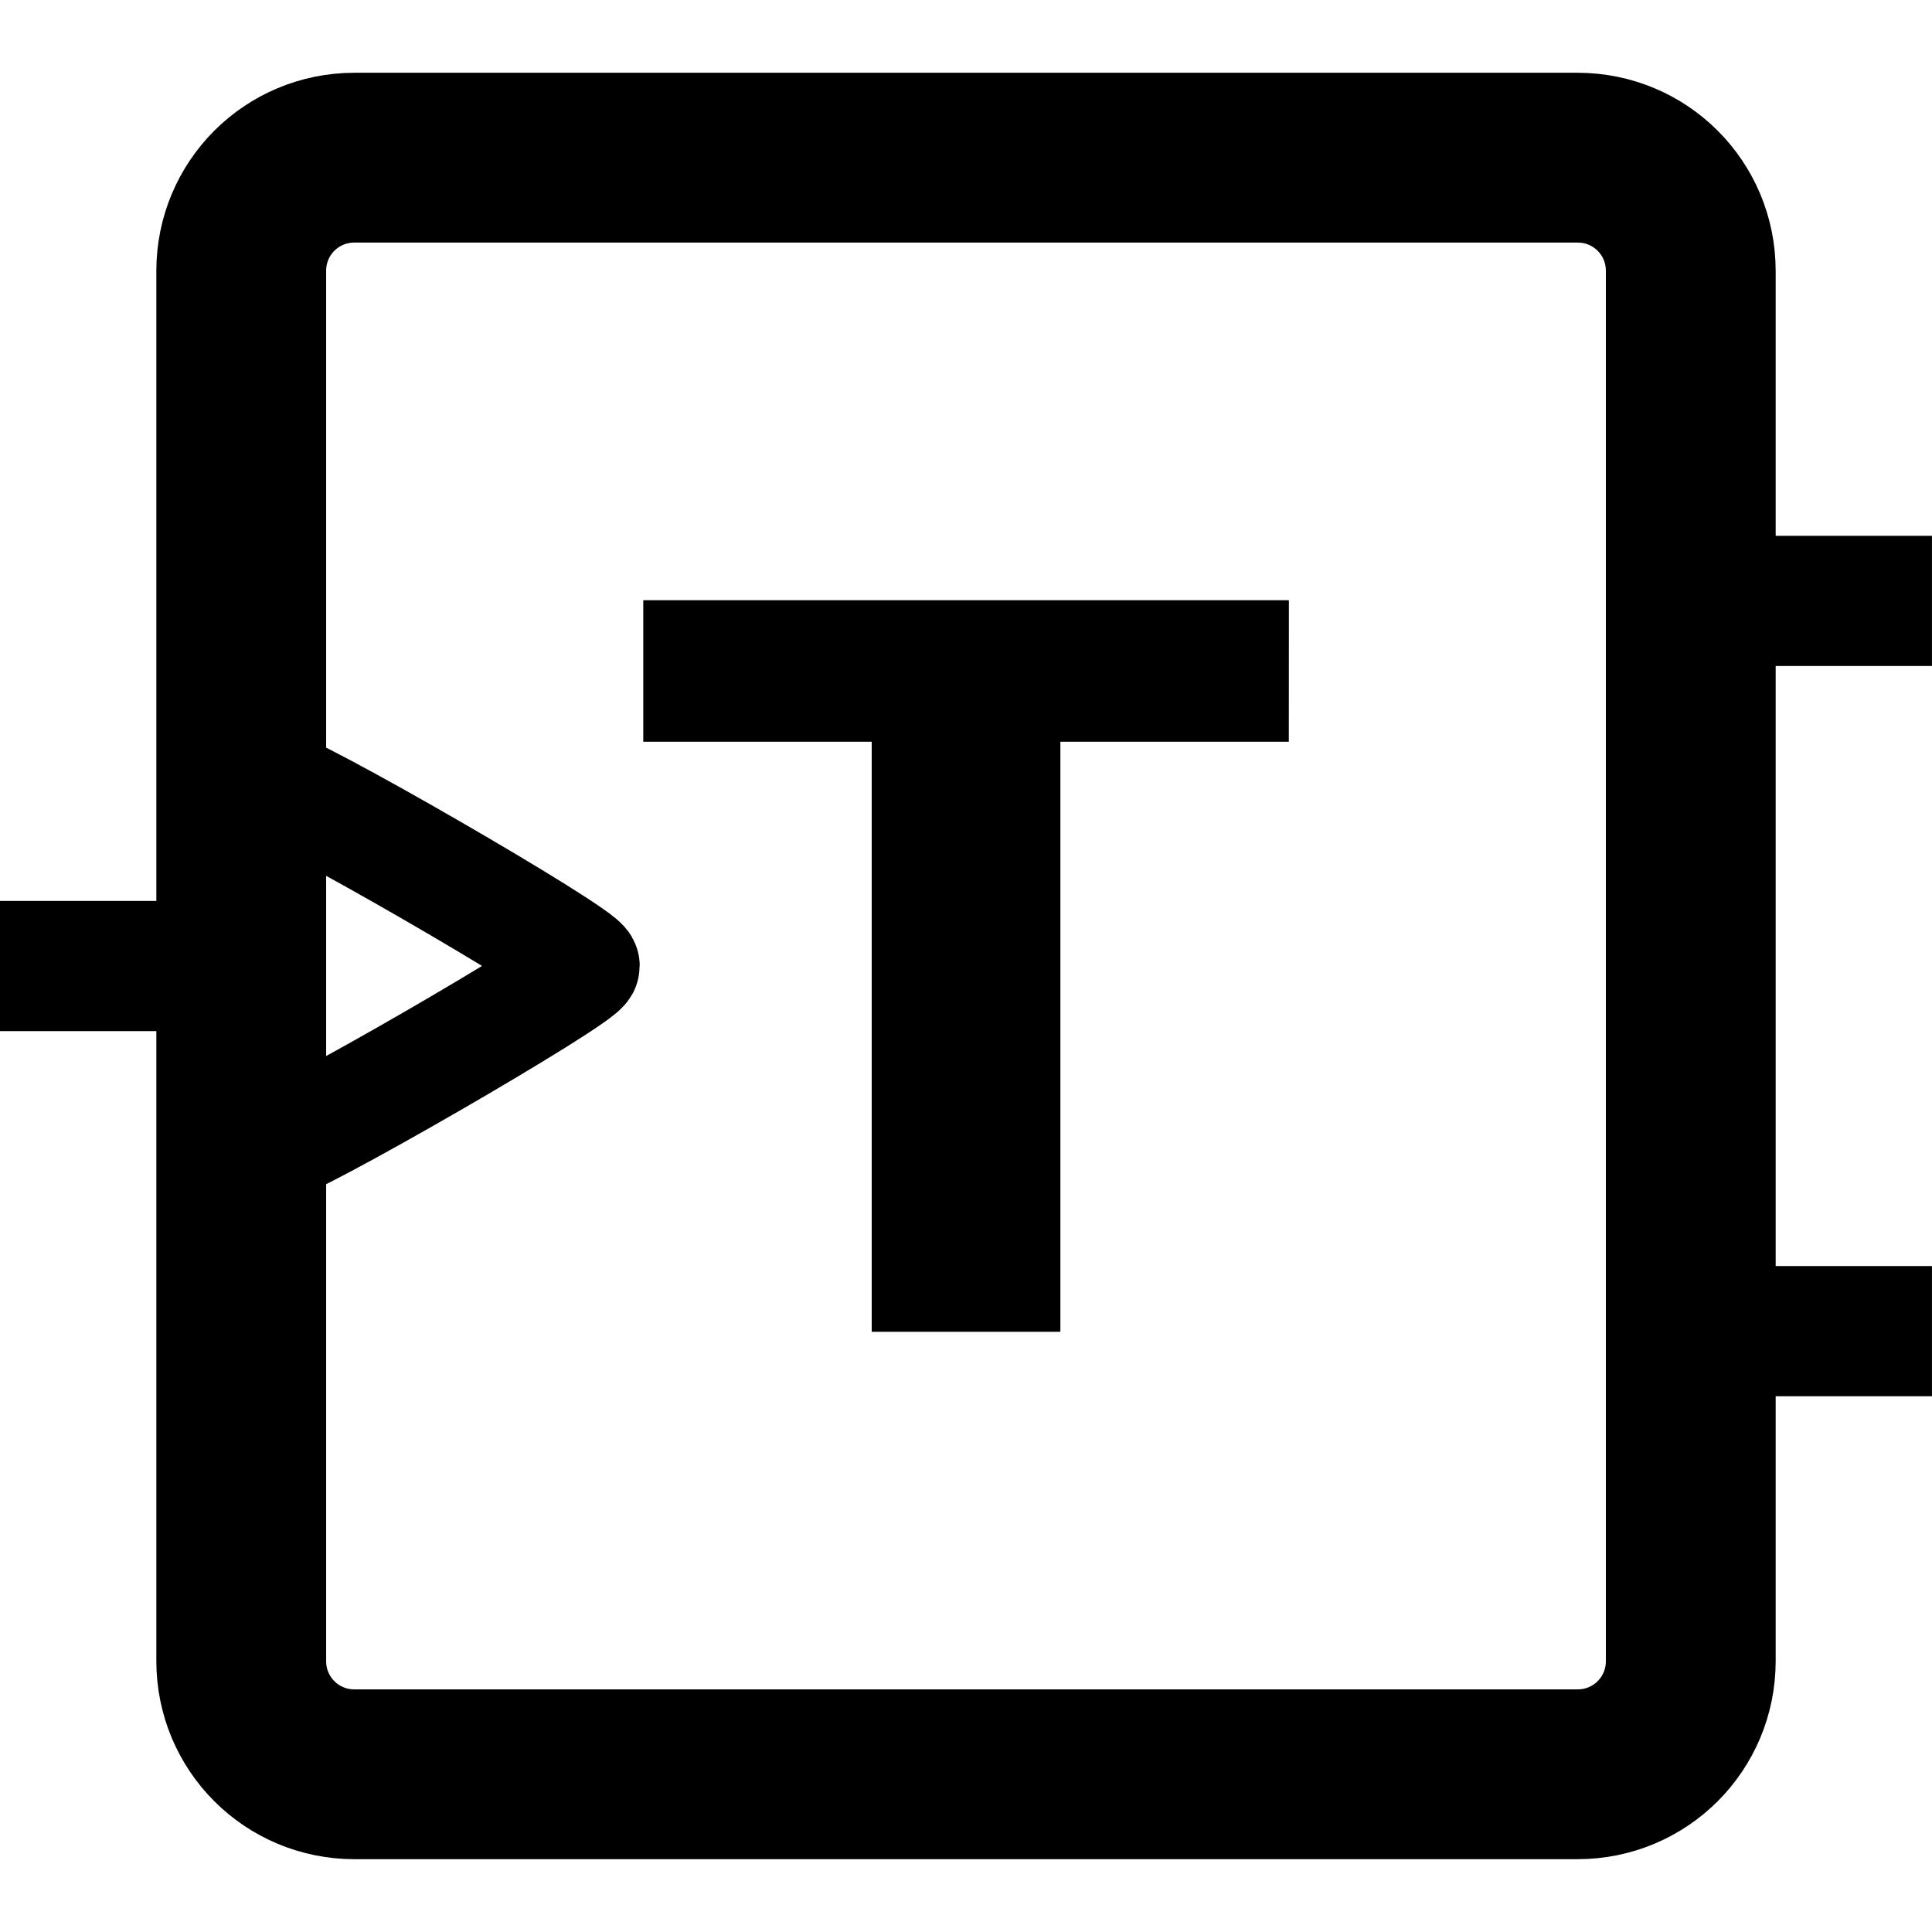
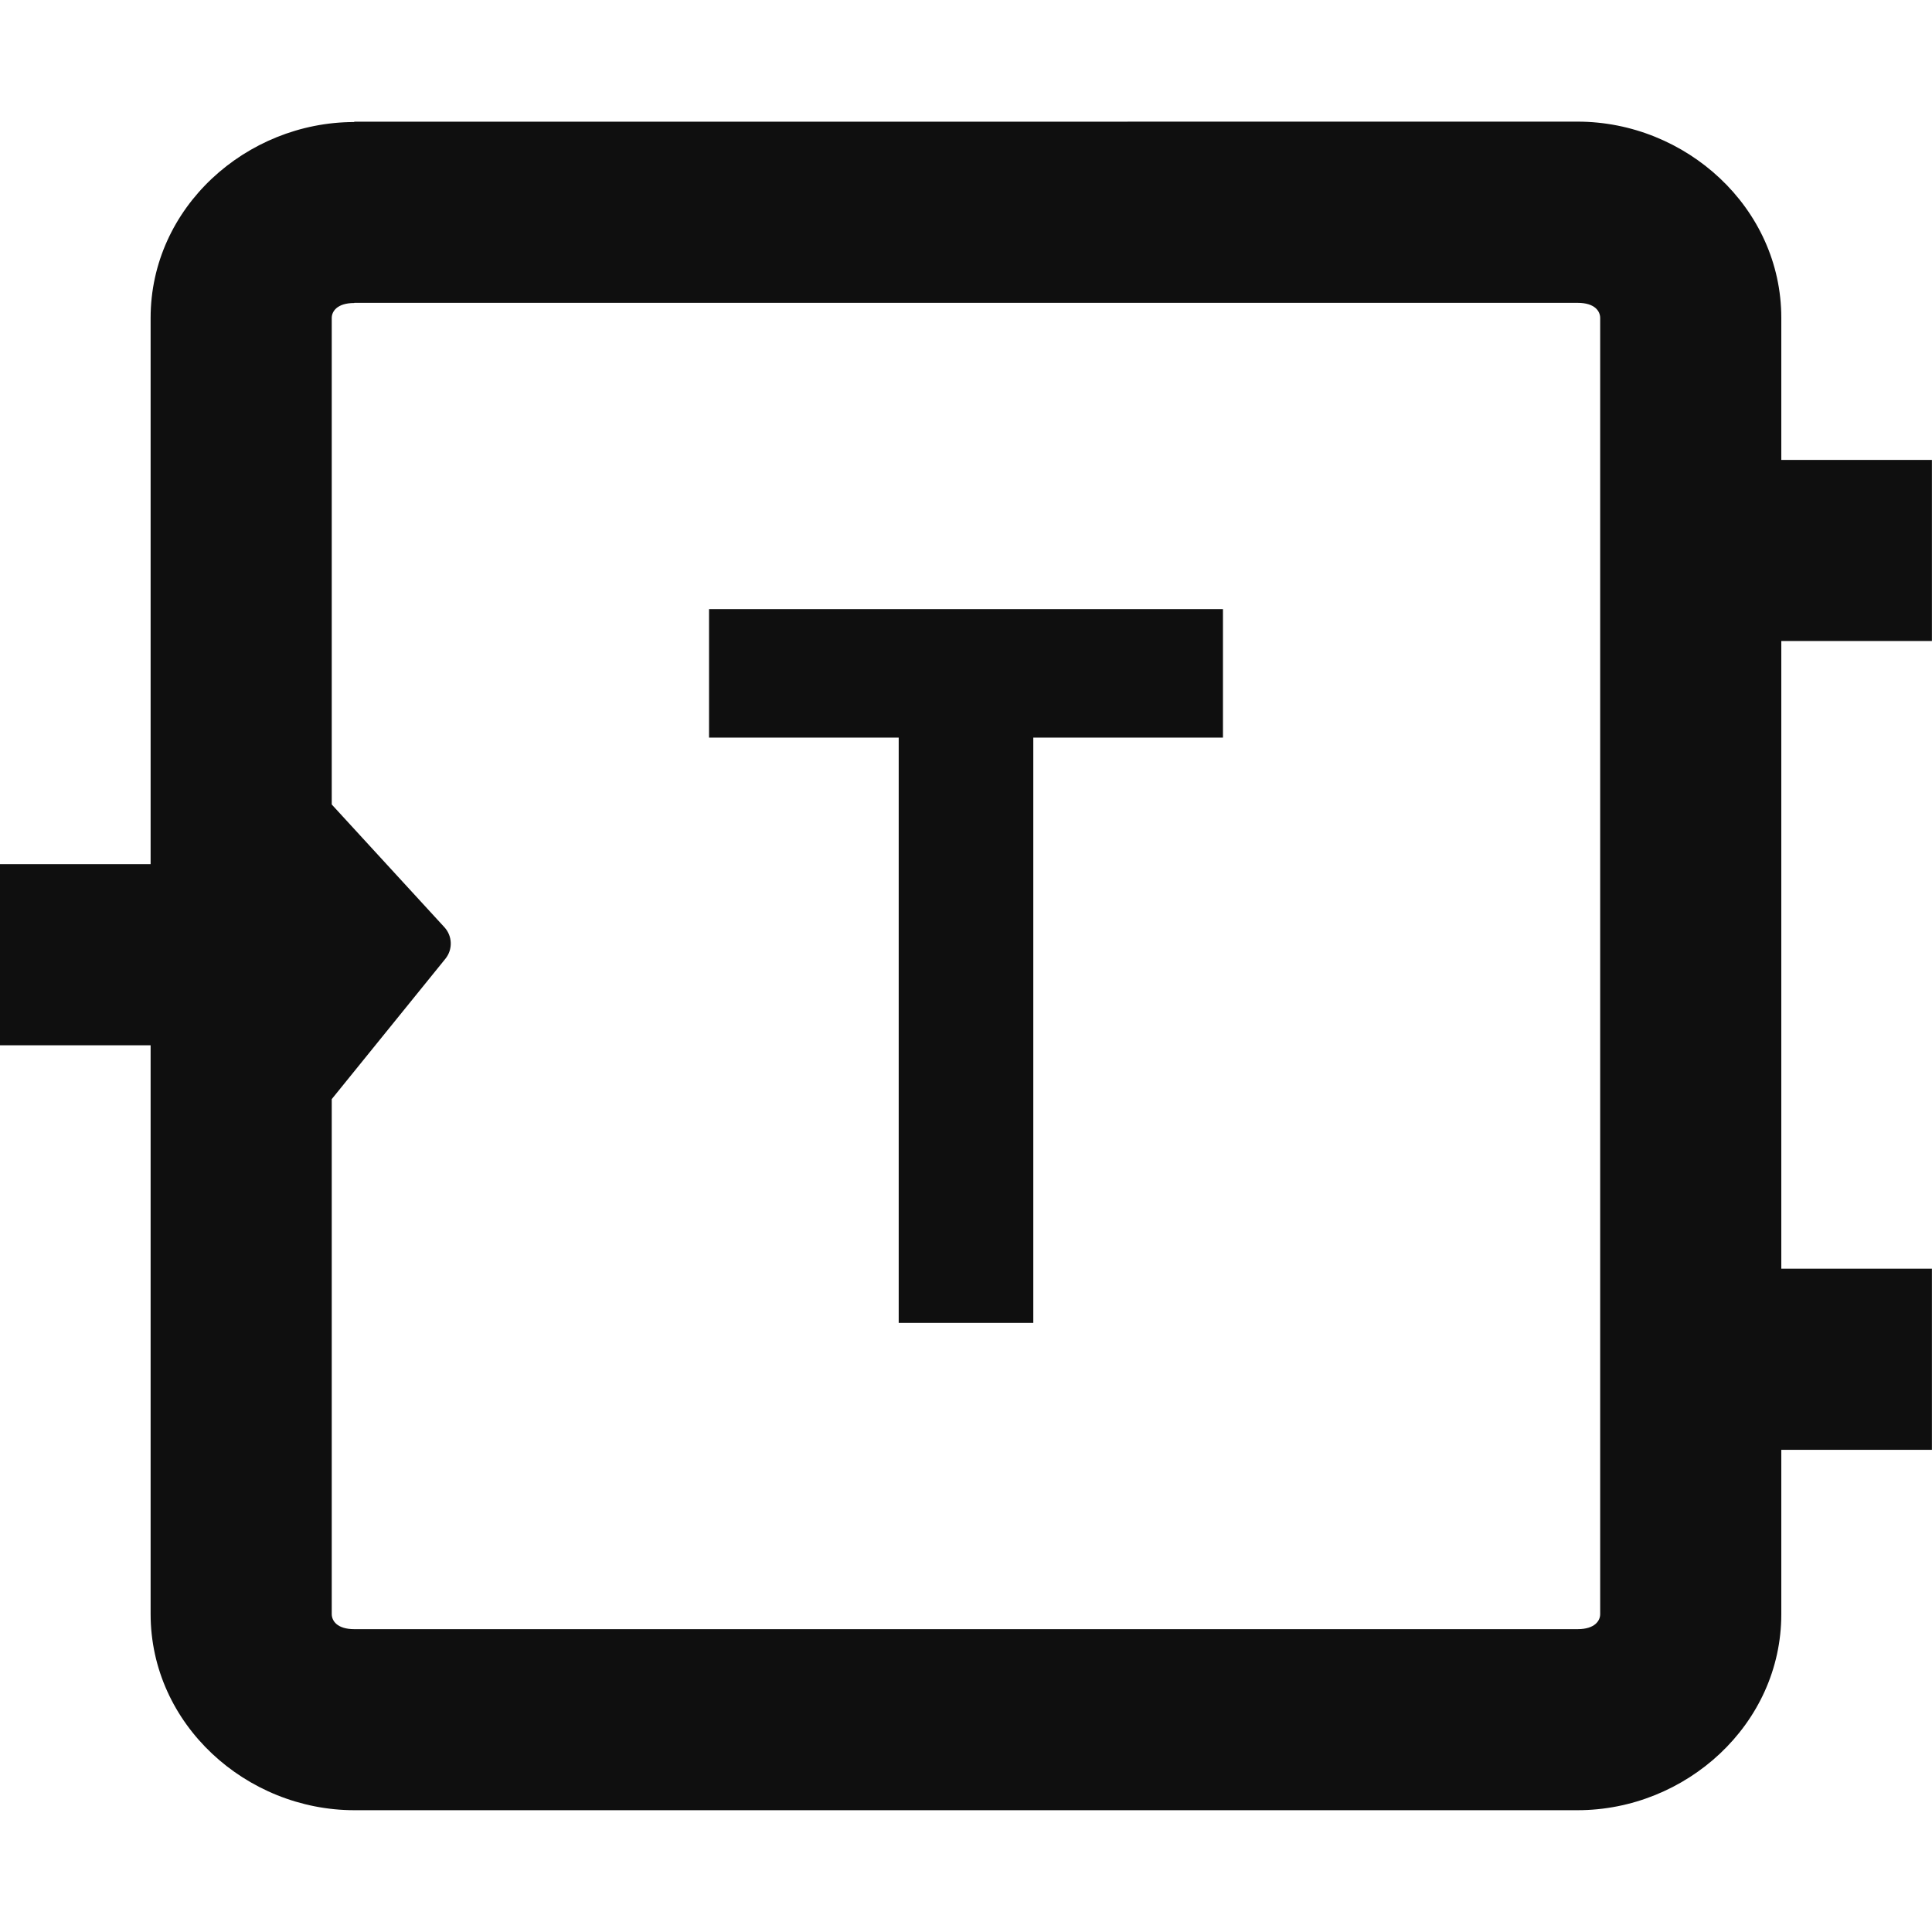
- <svg xmlns="http://www.w3.org/2000/svg" version="1.1" viewBox="0 0 28 28">
-   <g transform="matrix(1.09375,0,0,1.09375,28.66014,149.0269)">
-     <g fill="none" stroke="#000" stroke-linejoin="round">
-       <path d="m-21.507-134.164h16.207c0.831 0 1.5 0.669 1.5 1.5v18.421c0 0.831-0.669 1.5-1.5 1.5h-16.207c-0.831 0-1.5-0.669-1.5-1.5v-18.421c0-0.831 0.669-1.5 1.5-1.5z" stroke-width="2.25" />
-       <g stroke-width="1.725">
-         <path d="m-3.8-128.291h3.196" />
-         <path d="m-3.8-118.615h3.196" />
-         <path d="m-26.204-123.453h3.196" />
-       </g>
-       <path d="m-22.599-125.833c-0.124 0.071-0.124 4.688 0 4.759 0.124 0.071 4.122-2.237 4.122-2.38s-3.998-2.451-4.122-2.38z" stroke-width="1.5" />
-     </g>
-     <path d="m-9.126-126.425h-3.027v7.819h-2.5v-7.819h-3.027v-1.875h8.555z" stroke-width="1.125" aria-label="T" />
-   </g>
+ <svg xmlns="http://www.w3.org/2000/svg" version="1.1" viewBox="0 0 24 24" xml:space="preserve">
+   <path d="m11.164 16.433v-7.27h-2.356v-1.596h6.384v1.596h-2.356v7.27zm-7.784-2.341 1.92-2.37-1.92-2.092zm-0.109-4.742a0.3 0.3 0 0 0-0.191 0.281v4.461a0.3 0.3 0 0 0 0.533 0.189l1.92-2.371a0.3 0.3 0 0 0-0.012-0.391l-1.92-2.092a0.3 0.3 0 0 0-0.33-0.078zm0.408 1.051 1.225 1.334-1.225 1.51zm0.723-8.889a1.125 1.125 0 0 0-0.004 0.004c-1.34 0.002-2.527 1.061-2.527 2.434v6.785h-1.871v2.25h1.871v7.064c1e-7 1.374 1.189 2.438 2.531 2.438h15.195c1.342 0 2.531-1.062 2.531-2.436v-2.041h1.871v-2.25h-1.871v-7.797h1.871v-2.25h-1.871v-1.764c0-1.373-1.189-2.438-2.531-2.438zm0 2.25h15.195c0.217 0 0.281 0.106 0.281 0.188v16.102c0 0.08-0.065 0.186-0.281 0.186h-15.195c-0.216 0-0.281-0.105-0.281-0.188v-16.1c0-0.08 0.065-0.186 0.281-0.186a1.125 1.125 0 0 0 0-0.002z" fill="#000000f0" />
</svg>
